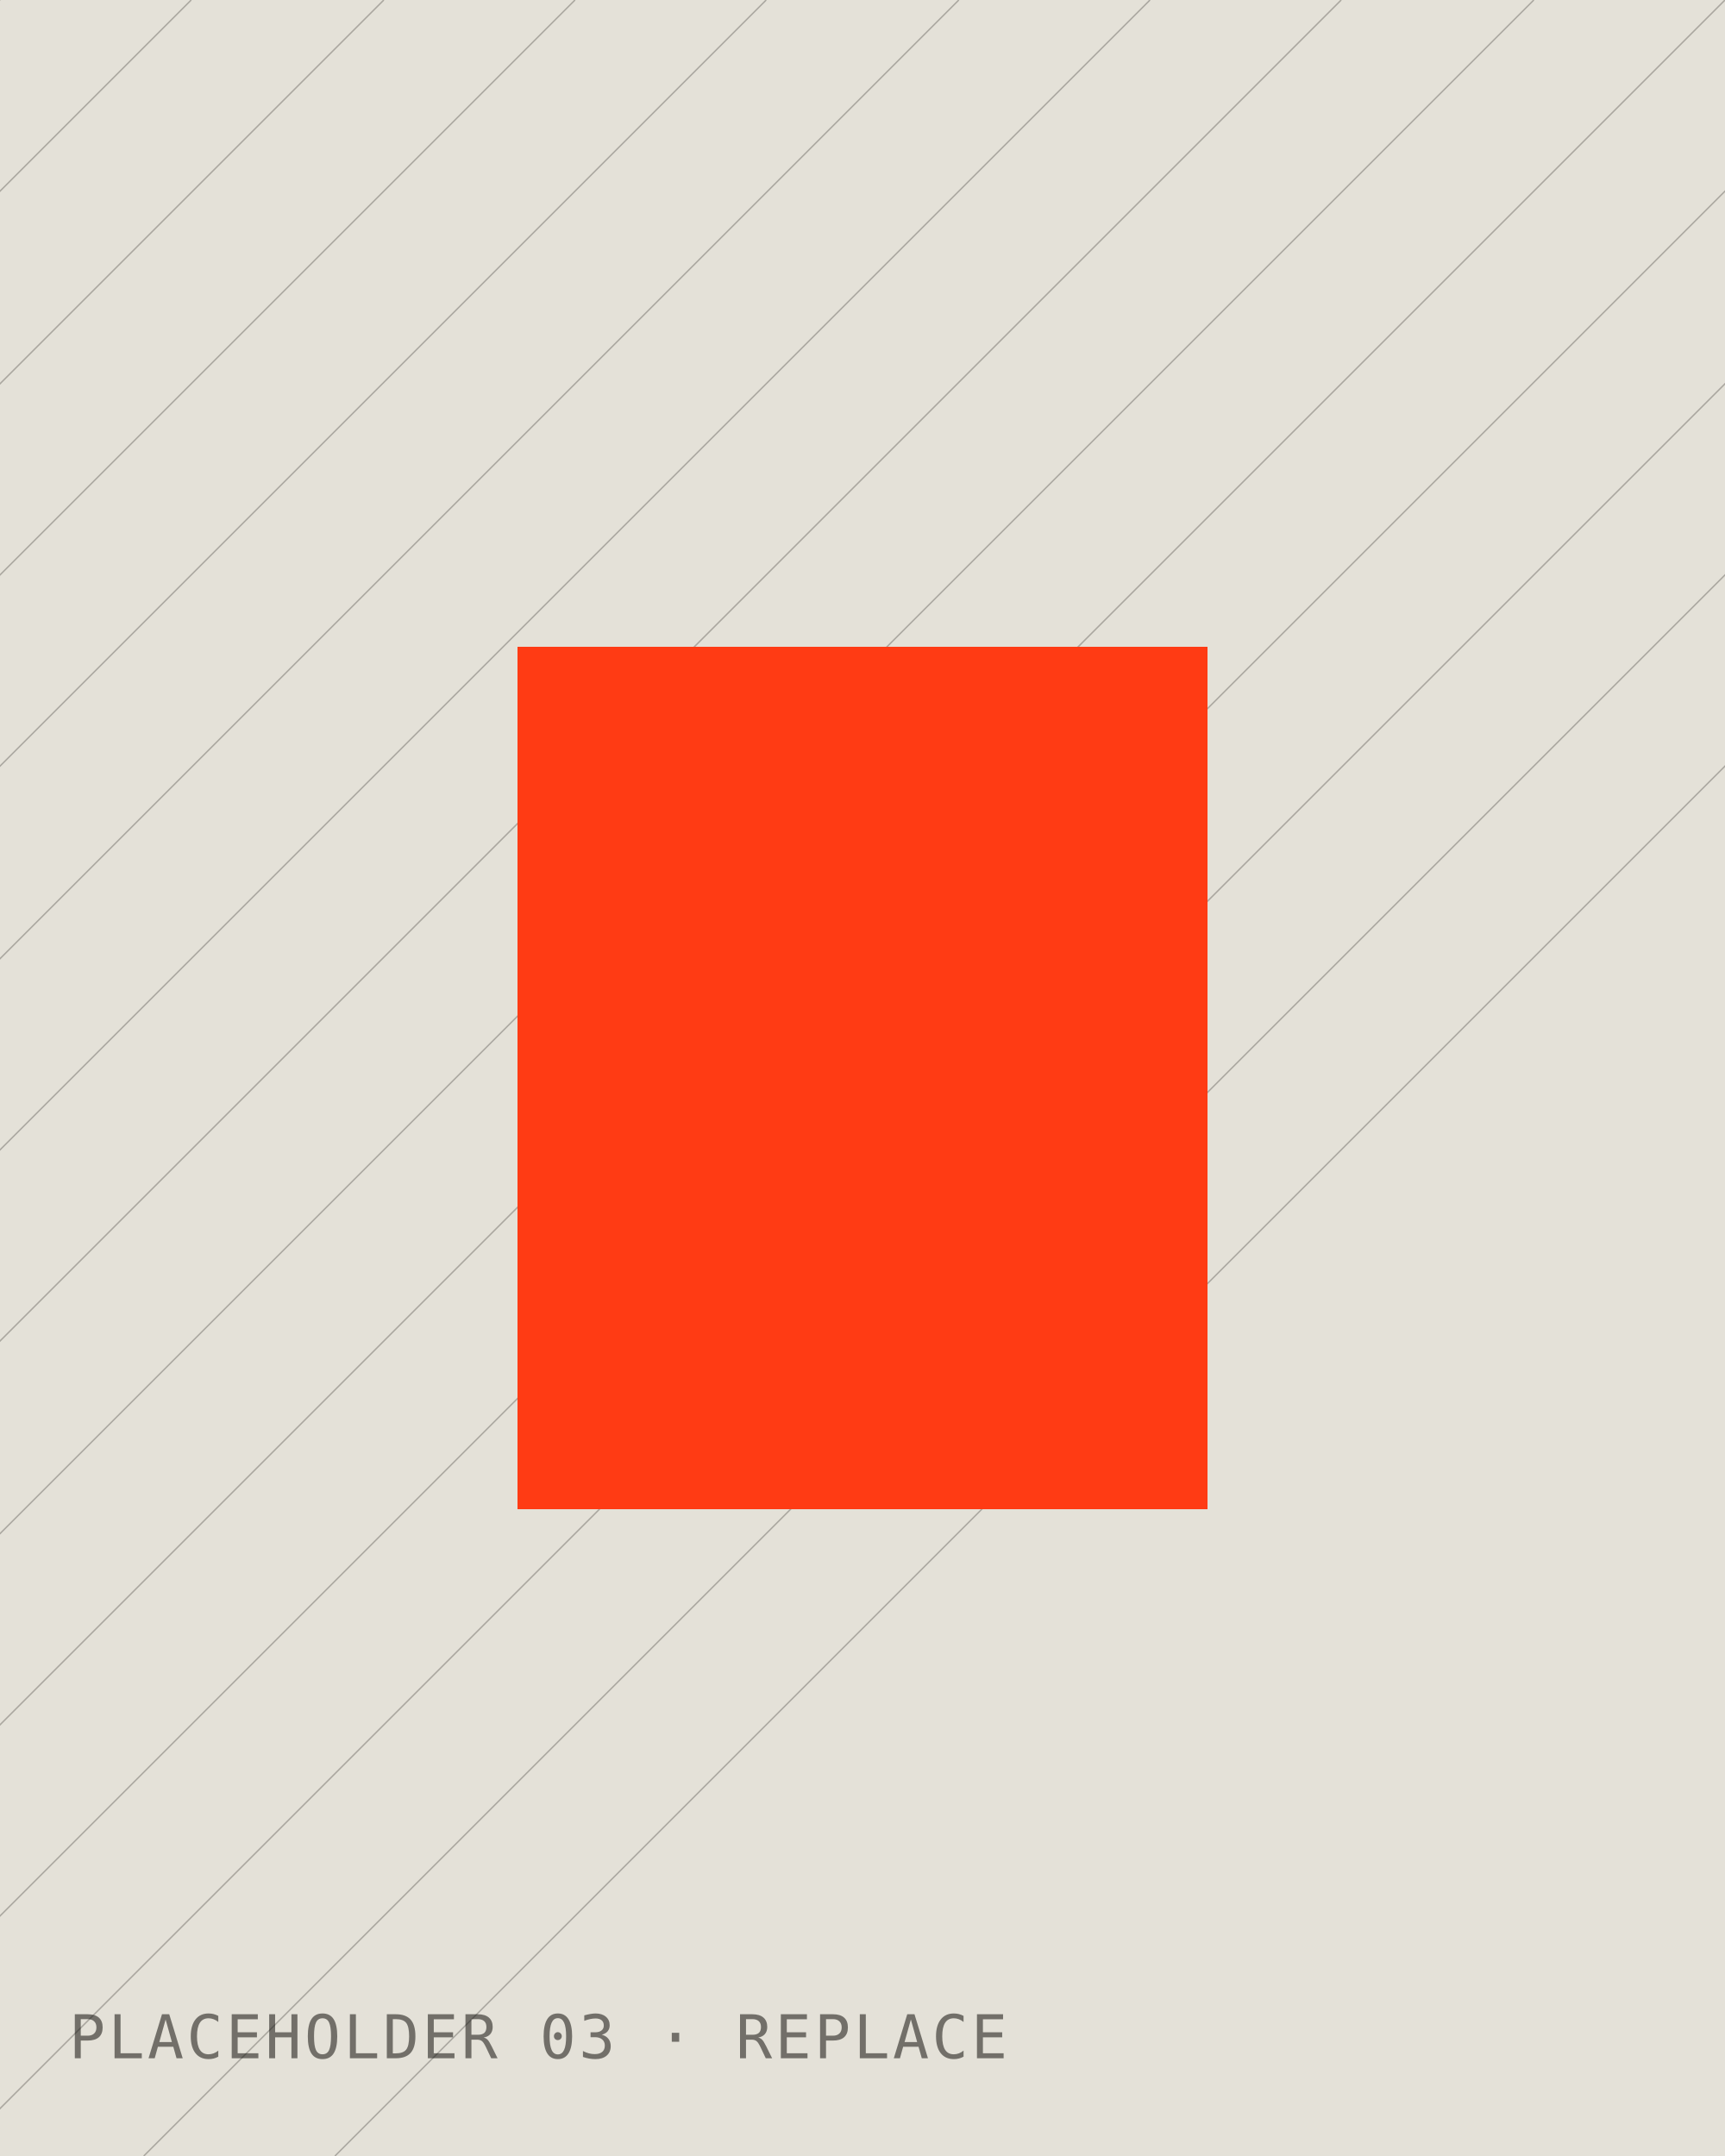
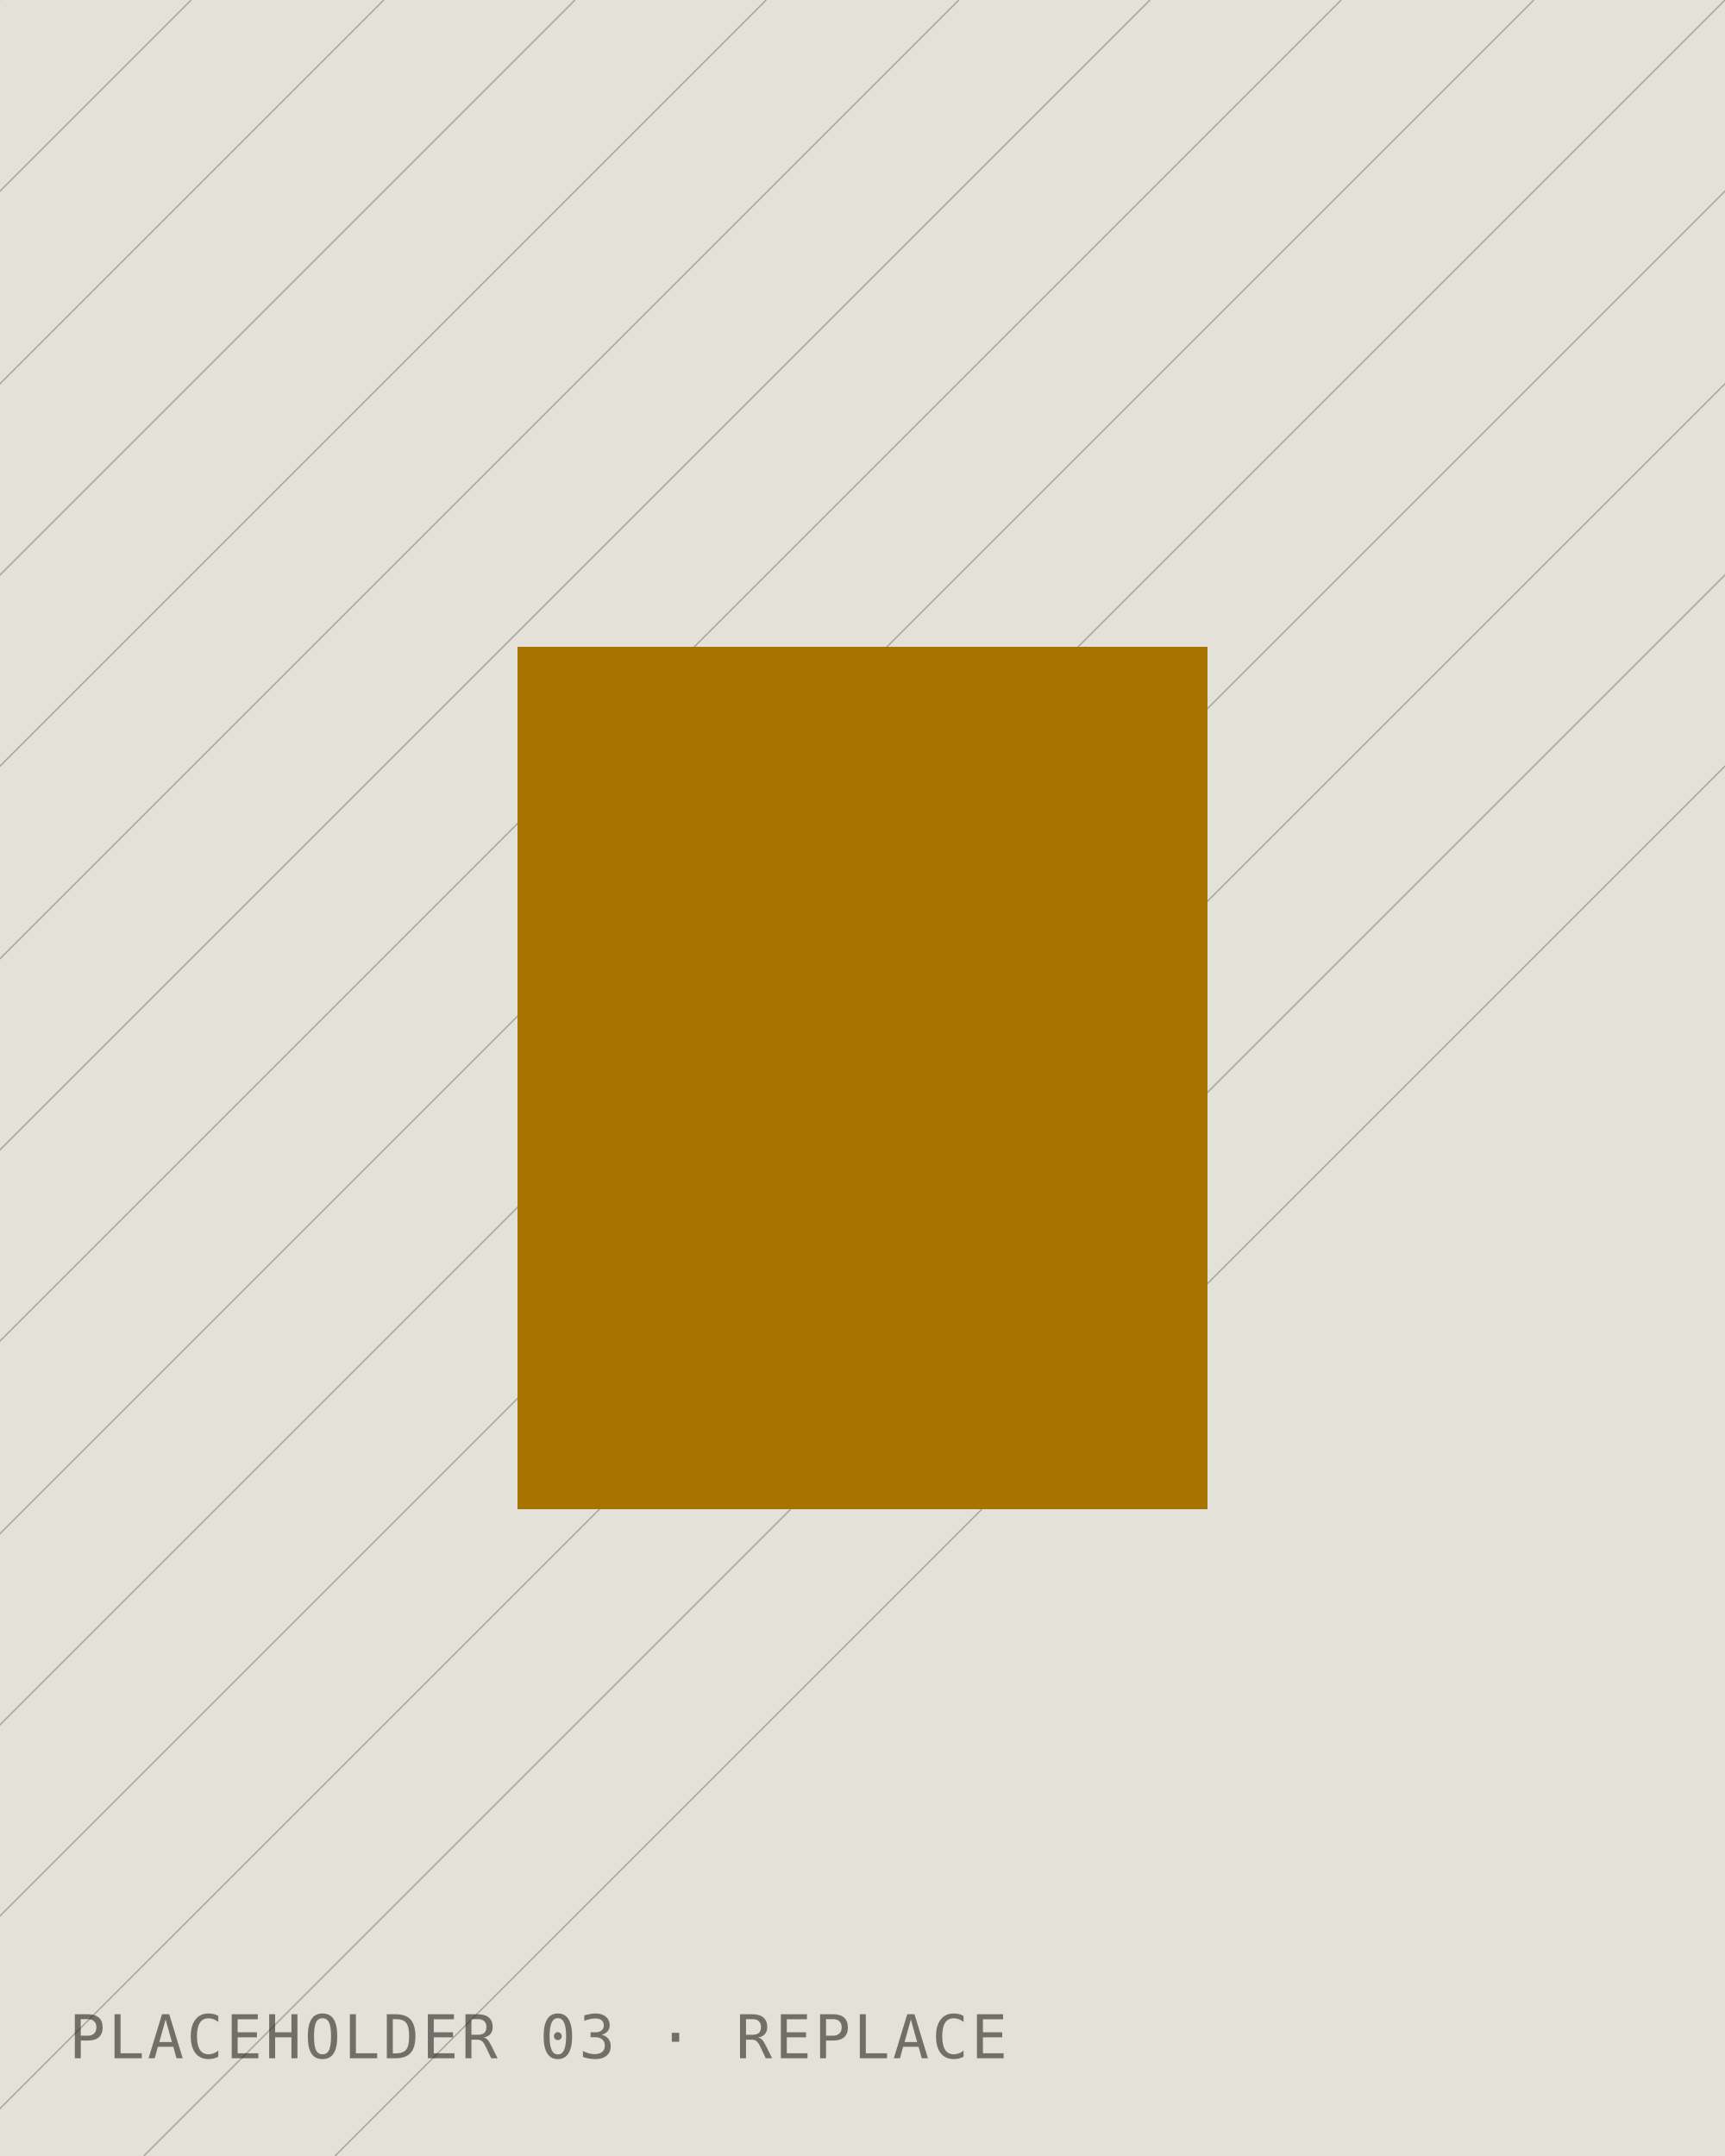
<svg xmlns="http://www.w3.org/2000/svg" viewBox="0 0 1200 1500" width="1200" height="1500" role="img" aria-label="Placeholder image">
  <rect width="1200" height="1500" fill="#e4e1d8" />
  <line x1="-1500" y1="1500" x2="0" y2="0" stroke="#14130f" stroke-width="1" opacity="0.28" />
  <line x1="-1367" y1="1500" x2="133" y2="0" stroke="#14130f" stroke-width="1" opacity="0.28" />
  <line x1="-1233" y1="1500" x2="267" y2="0" stroke="#14130f" stroke-width="1" opacity="0.28" />
  <line x1="-1100" y1="1500" x2="400" y2="0" stroke="#14130f" stroke-width="1" opacity="0.28" />
  <line x1="-967" y1="1500" x2="533" y2="0" stroke="#14130f" stroke-width="1" opacity="0.28" />
  <line x1="-833" y1="1500" x2="667" y2="0" stroke="#14130f" stroke-width="1" opacity="0.28" />
  <line x1="-700" y1="1500" x2="800" y2="0" stroke="#14130f" stroke-width="1" opacity="0.28" />
  <line x1="-567" y1="1500" x2="933" y2="0" stroke="#14130f" stroke-width="1" opacity="0.28" />
  <line x1="-433" y1="1500" x2="1067" y2="0" stroke="#14130f" stroke-width="1" opacity="0.28" />
  <line x1="-300" y1="1500" x2="1200" y2="0" stroke="#14130f" stroke-width="1" opacity="0.28" />
  <line x1="-167" y1="1500" x2="1333" y2="0" stroke="#14130f" stroke-width="1" opacity="0.28" />
  <line x1="-33" y1="1500" x2="1467" y2="0" stroke="#14130f" stroke-width="1" opacity="0.28" />
  <line x1="100" y1="1500" x2="1600" y2="0" stroke="#14130f" stroke-width="1" opacity="0.28" />
  <line x1="233" y1="1500" x2="1733" y2="0" stroke="#14130f" stroke-width="1" opacity="0.28" />
-   <rect x="360" y="450" width="480" height="600" fill="#ff3b14" />
+   <rect x="360" y="450" width="480" height="600" fill="#A87400" />
  <text x="48" y="1432" fill="#14130f" opacity="0.55" font-family="ui-monospace,SFMono-Regular,Menlo,monospace" font-size="42" letter-spacing="2">PLACEHOLDER 03 · REPLACE</text>
</svg>
